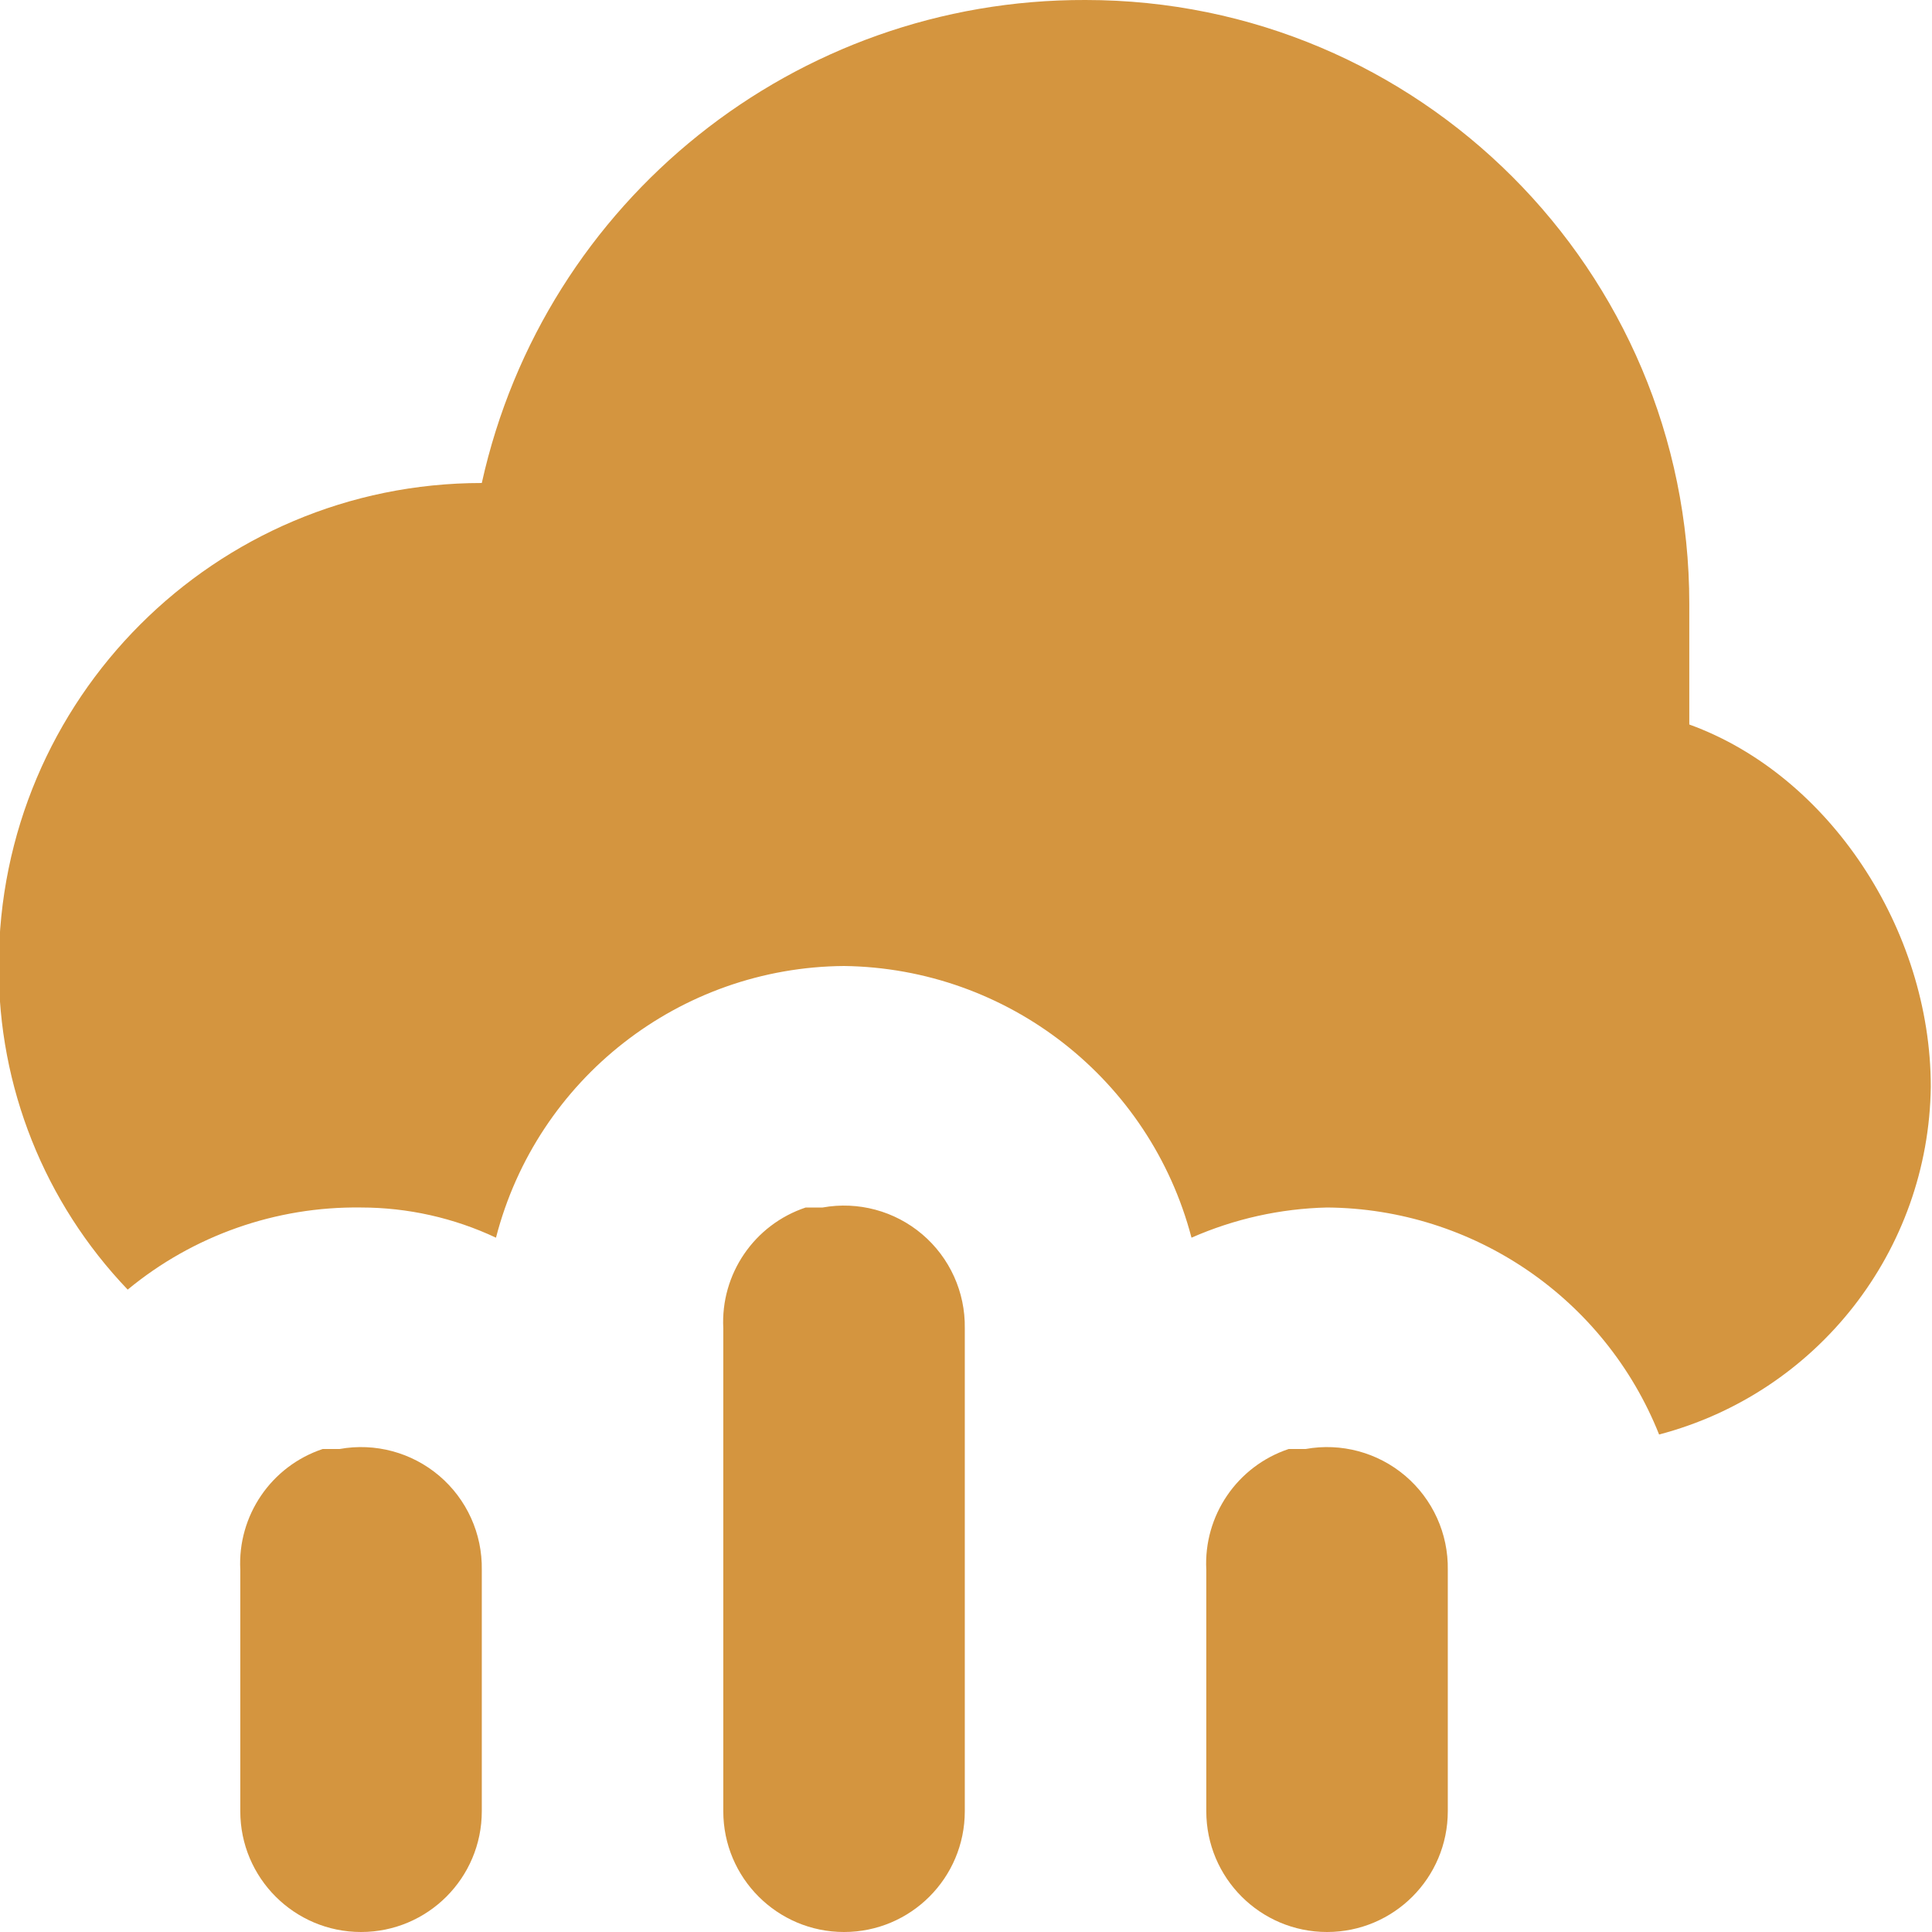
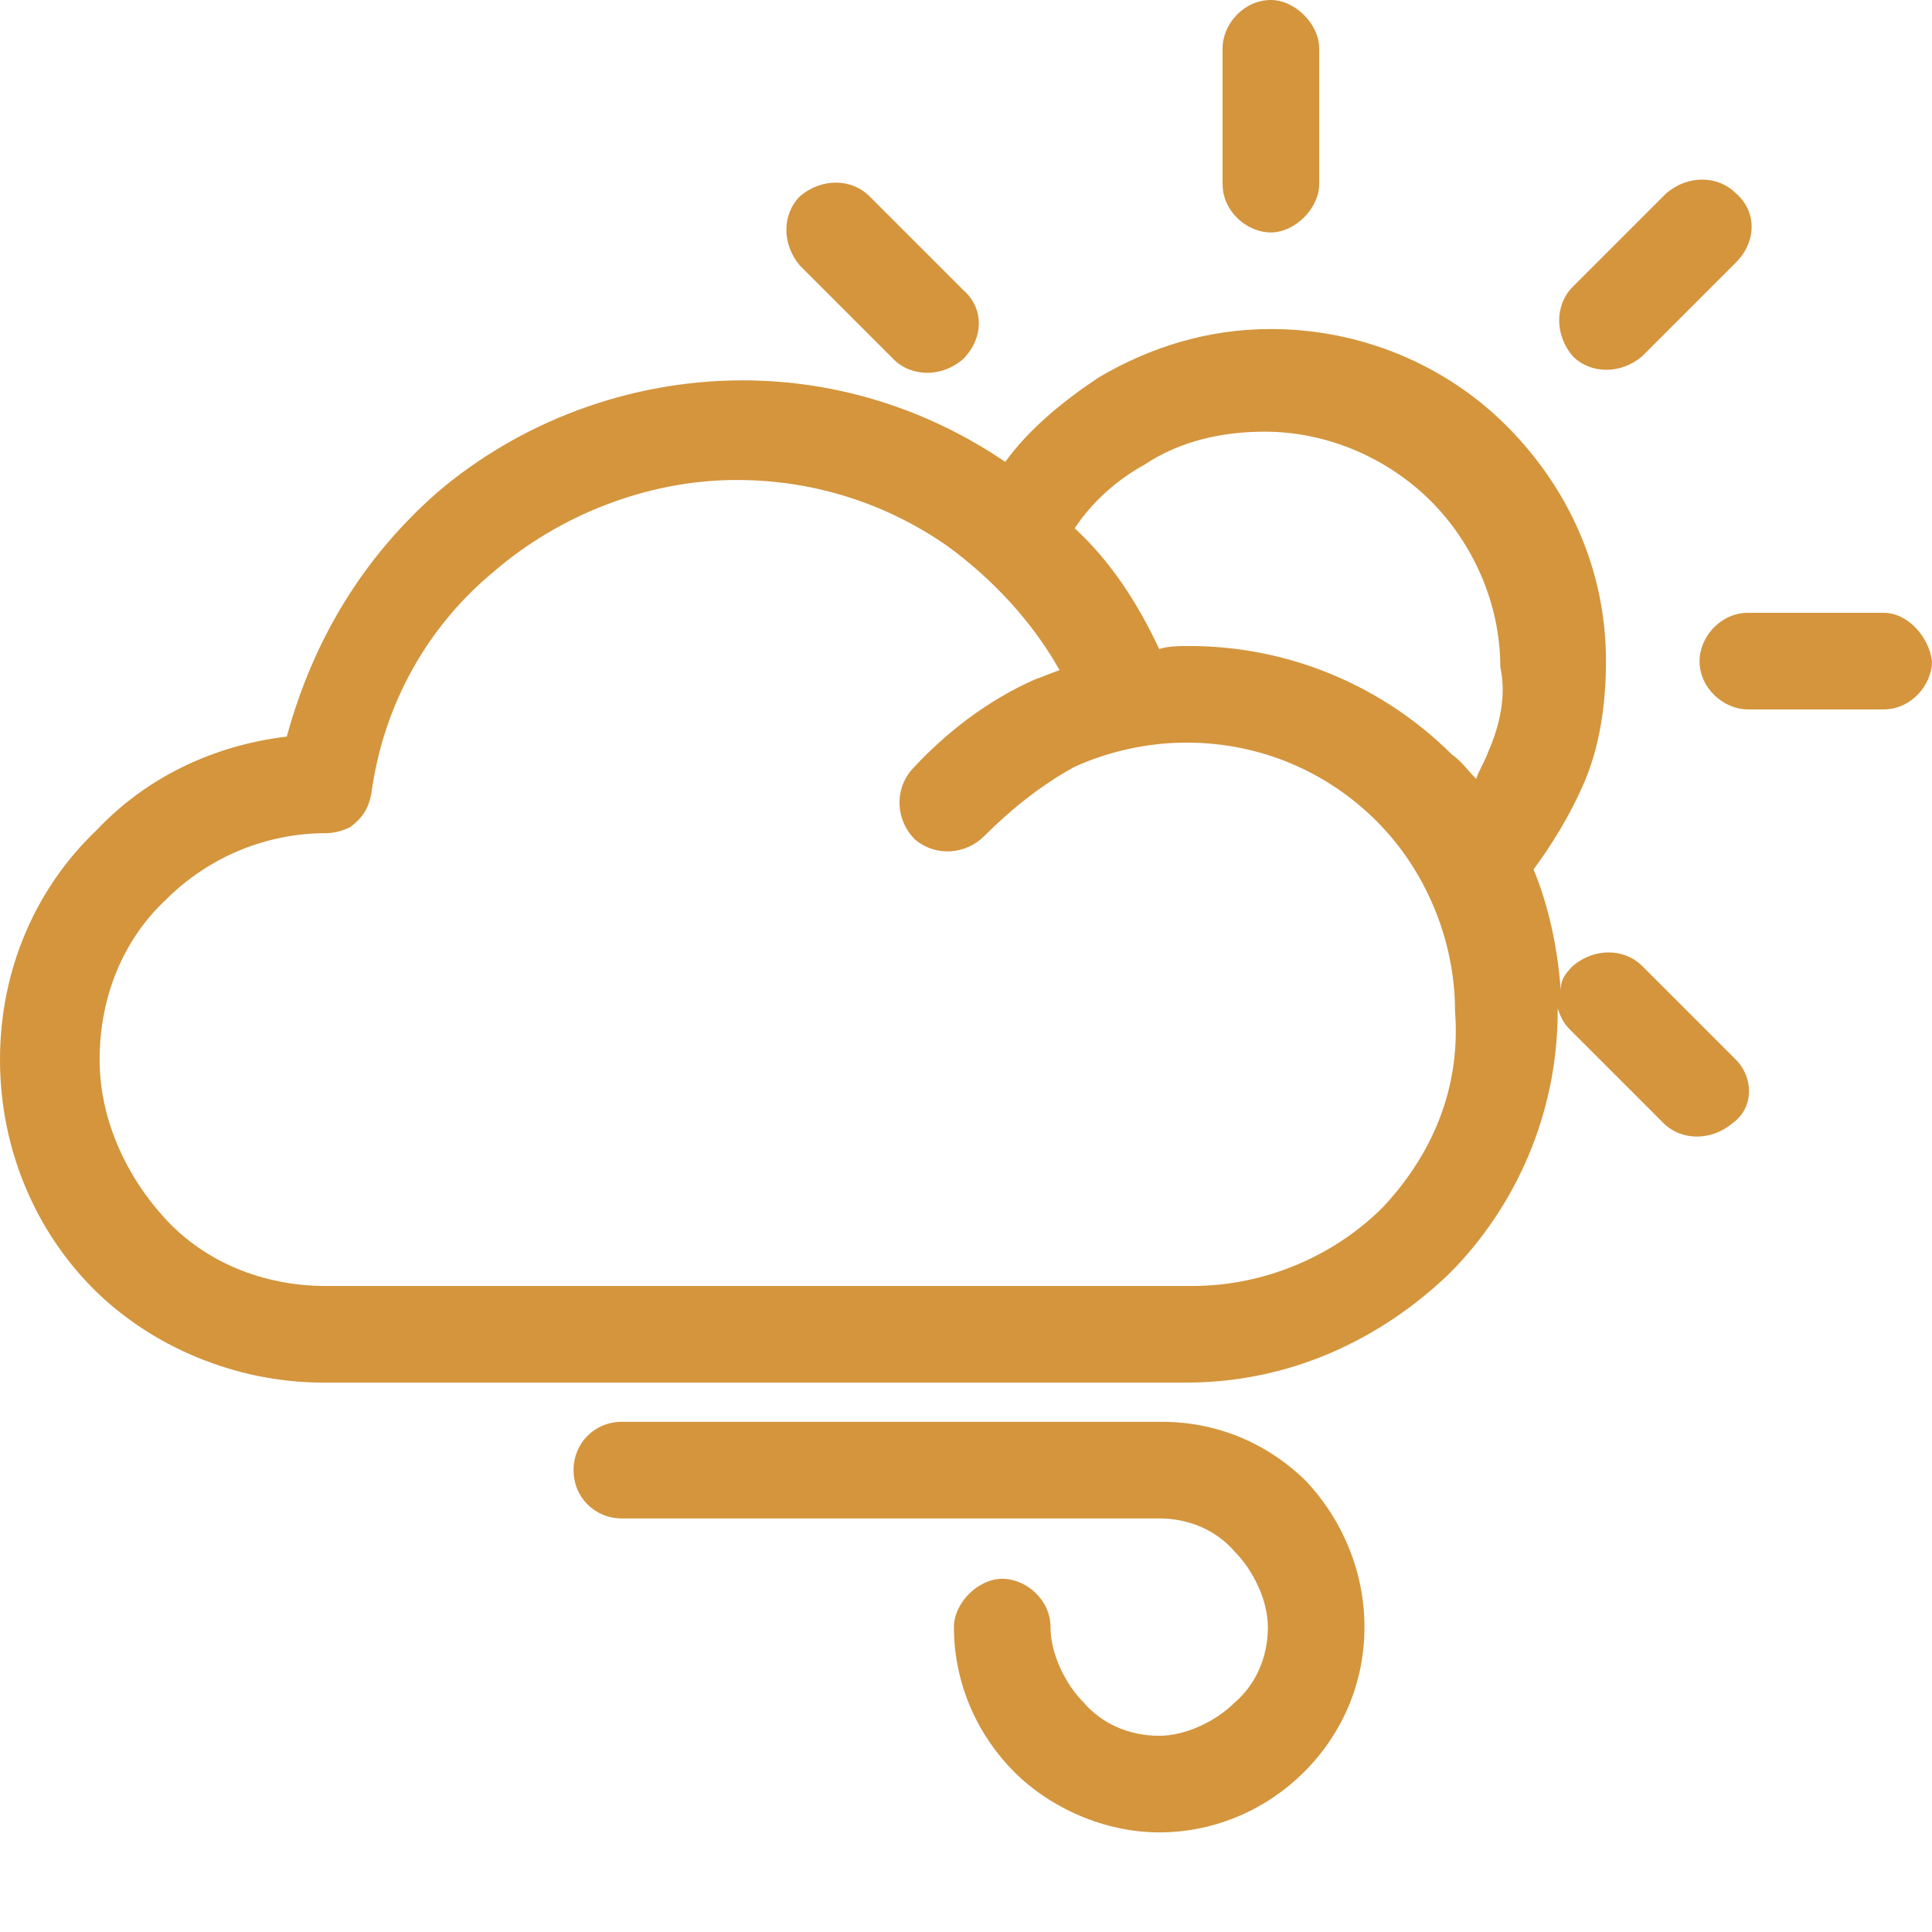
- <svg xmlns="http://www.w3.org/2000/svg" id="Layer_1" data-name="Layer 1" width="64" height="64" viewBox="0 0 64 64">
-   <defs>
-     <style>.cls-1{fill:#d4953f;}</style>
-   </defs>
-   <path class="cls-1" d="M36,0A20.42,20.42,0,0,0,16,16,16,16,0,0,0,0,32,15.4,15.4,0,0,0,4.27,42.72,11.88,11.88,0,0,1,12,40a10.51,10.51,0,0,1,4.47,1A12,12,0,0,1,28,32a12.06,12.06,0,0,1,11.51,9A11.84,11.84,0,0,1,44,40a11.94,11.94,0,0,1,11,7.52A12.07,12.07,0,0,0,64,36c0-5.2-3.36-10.32-8-12V20a20,20,0,0,0-20-20H36ZM26.73,40A4,4,0,0,0,24,44V60a4,4,0,1,0,8,0h0V44a4,4,0,0,0-4.71-4H26.73Zm-16,8A4,4,0,0,0,8,52v8a4,4,0,1,0,8,0h0V52a4,4,0,0,0-4.71-4H10.75Zm32,0A4,4,0,0,0,40,52v8a4,4,0,1,0,8,0V52a4,4,0,0,0-4.71-4H42.71Z" transform="translate(-0.04)" />
+ <svg xmlns="http://www.w3.org/2000/svg" version="1.1" id="Capa_1" x="0px" y="0px" viewBox="0 0 64 64" style="enable-background:new 0 0 64 64;" xml:space="preserve">
+   <style type="text/css">
+ 	.st0{fill:#D4953D;}
+ </style>
+   <g>
+     <g>
+       <path class="st0" d="M42.1,0c-0.9,0-1.6,0.8-1.6,1.6v4.5c0,0.9,0.8,1.6,1.6,1.6s1.6-0.8,1.6-1.6V1.6C43.7,0.8,42.9,0,42.1,0z" />
+     </g>
+   </g>
+   <g>
+     <g>
+       <path class="st0" d="M57.5,6.4c-0.6-0.6-1.6-0.6-2.3,0l-3.1,3.1c-0.6,0.6-0.6,1.6,0,2.3c0.6,0.6,1.6,0.6,2.3,0l3.1-3.1    C58.2,8,58.2,7,57.5,6.4z" />
+     </g>
+   </g>
+   <g>
+     <g>
+       <path class="st0" d="M31.9,9.6l-3.1-3.1c-0.6-0.6-1.6-0.6-2.3,0c-0.6,0.6-0.6,1.6,0,2.3l3.1,3.1c0.6,0.6,1.6,0.6,2.3,0    C32.6,11.2,32.6,10.2,31.9,9.6z" />
+     </g>
+   </g>
+   <g>
+     <g>
+       <path class="st0" d="M43.3,49.1c-1.3-1.3-3-2-4.8-2c-0.1,0-0.1,0-0.1,0H20.6c-0.9,0-1.6,0.7-1.6,1.6c0,0.9,0.7,1.6,1.6,1.6h17.7    c0.1,0,0.1,0,0.1,0c1,0,1.9,0.4,2.5,1.1c0.6,0.6,1.1,1.6,1.1,2.5c0,1-0.4,1.9-1.1,2.5c-0.6,0.6-1.6,1.1-2.5,1.1    c-1,0-1.9-0.4-2.5-1.1c-0.6-0.6-1.1-1.6-1.1-2.5c0-0.9-0.8-1.6-1.6-1.6s-1.6,0.8-1.6,1.6c0,1.9,0.8,3.6,2,4.8s3,2,4.8,2    c1.9,0,3.6-0.8,4.8-2c1.3-1.3,2-3,2-4.8S44.5,50.4,43.3,49.1z" />
+     </g>
+   </g>
+   <g>
+     <g>
+       <path class="st0" d="M57.5,35.1L54.4,32c-0.6-0.6-1.6-0.6-2.3,0c-0.3,0.3-0.4,0.5-0.4,0.8c-0.1-1.4-0.4-2.8-0.9-4    c0.6-0.8,1.2-1.8,1.6-2.7c0.6-1.3,0.8-2.8,0.8-4.2c0-3.1-1.3-5.8-3.3-7.8s-4.8-3.2-7.8-3.2c-2.1,0-4,0.6-5.7,1.6    c-1.2,0.8-2.3,1.7-3.1,2.8c-2.5-1.7-5.5-2.7-8.7-2.7c-3.8,0-7.4,1.4-10.1,3.7c-2.4,2.1-4.1,4.8-5,8.1c-2.5,0.3-4.7,1.4-6.3,3.1    C1.2,29.4,0,32.1,0,35.1s1.2,5.7,3.1,7.6c1.9,1.9,4.7,3.1,7.6,3.1h28.6c3.4,0,6.4-1.4,8.7-3.6c2.2-2.2,3.6-5.3,3.6-8.7v-0.1    c0.1,0.3,0.2,0.5,0.4,0.7l3.1,3.1c0.6,0.6,1.6,0.6,2.3,0C58.1,36.7,58.1,35.7,57.5,35.1z M45.8,40c-1.6,1.6-3.9,2.6-6.3,2.6H10.8    c-2.1,0-4-0.8-5.3-2.2s-2.2-3.3-2.2-5.3c0-2.1,0.8-4,2.2-5.3c1.4-1.4,3.3-2.2,5.3-2.2c0.3,0,0.6-0.1,0.8-0.2    c0.4-0.3,0.6-0.6,0.7-1.1c0.4-3,1.9-5.6,4.1-7.4c2.1-1.8,5-3,8-3c2.6,0,5,0.8,7,2.2c1.5,1.1,2.8,2.5,3.7,4.1    c-0.3,0.1-0.5,0.2-0.8,0.3c-1.6,0.7-3,1.8-4.1,3c-0.6,0.7-0.5,1.7,0.1,2.3c0.7,0.6,1.7,0.5,2.3-0.1c0.9-0.9,1.9-1.7,3-2.3    c1.1-0.5,2.4-0.8,3.7-0.8c2.5,0,4.7,1,6.3,2.6c1.6,1.6,2.6,3.9,2.6,6.3C48.4,36.1,47.4,38.3,45.8,40z M49.3,24.9    c-0.1,0.3-0.3,0.6-0.4,0.9c-0.3-0.3-0.5-0.6-0.8-0.8c-2.2-2.2-5.3-3.6-8.7-3.6c-0.3,0-0.7,0-1,0.1c-0.7-1.5-1.6-2.9-2.8-4    c0.6-0.9,1.4-1.6,2.3-2.1c1.2-0.8,2.6-1.1,4-1.1c2.1,0,4.1,0.9,5.5,2.3c1.4,1.4,2.3,3.4,2.3,5.5C49.9,23,49.7,24,49.3,24.9z" />
+     </g>
+   </g>
+   <g>
+     <g>
+       <path class="st0" d="M62.4,20.3h-4.5c-0.9,0-1.6,0.8-1.6,1.6c0,0.9,0.8,1.6,1.6,1.6h4.5c0.9,0,1.6-0.8,1.6-1.6    C63.9,21.1,63.2,20.3,62.4,20.3z" />
+     </g>
+   </g>
</svg>
